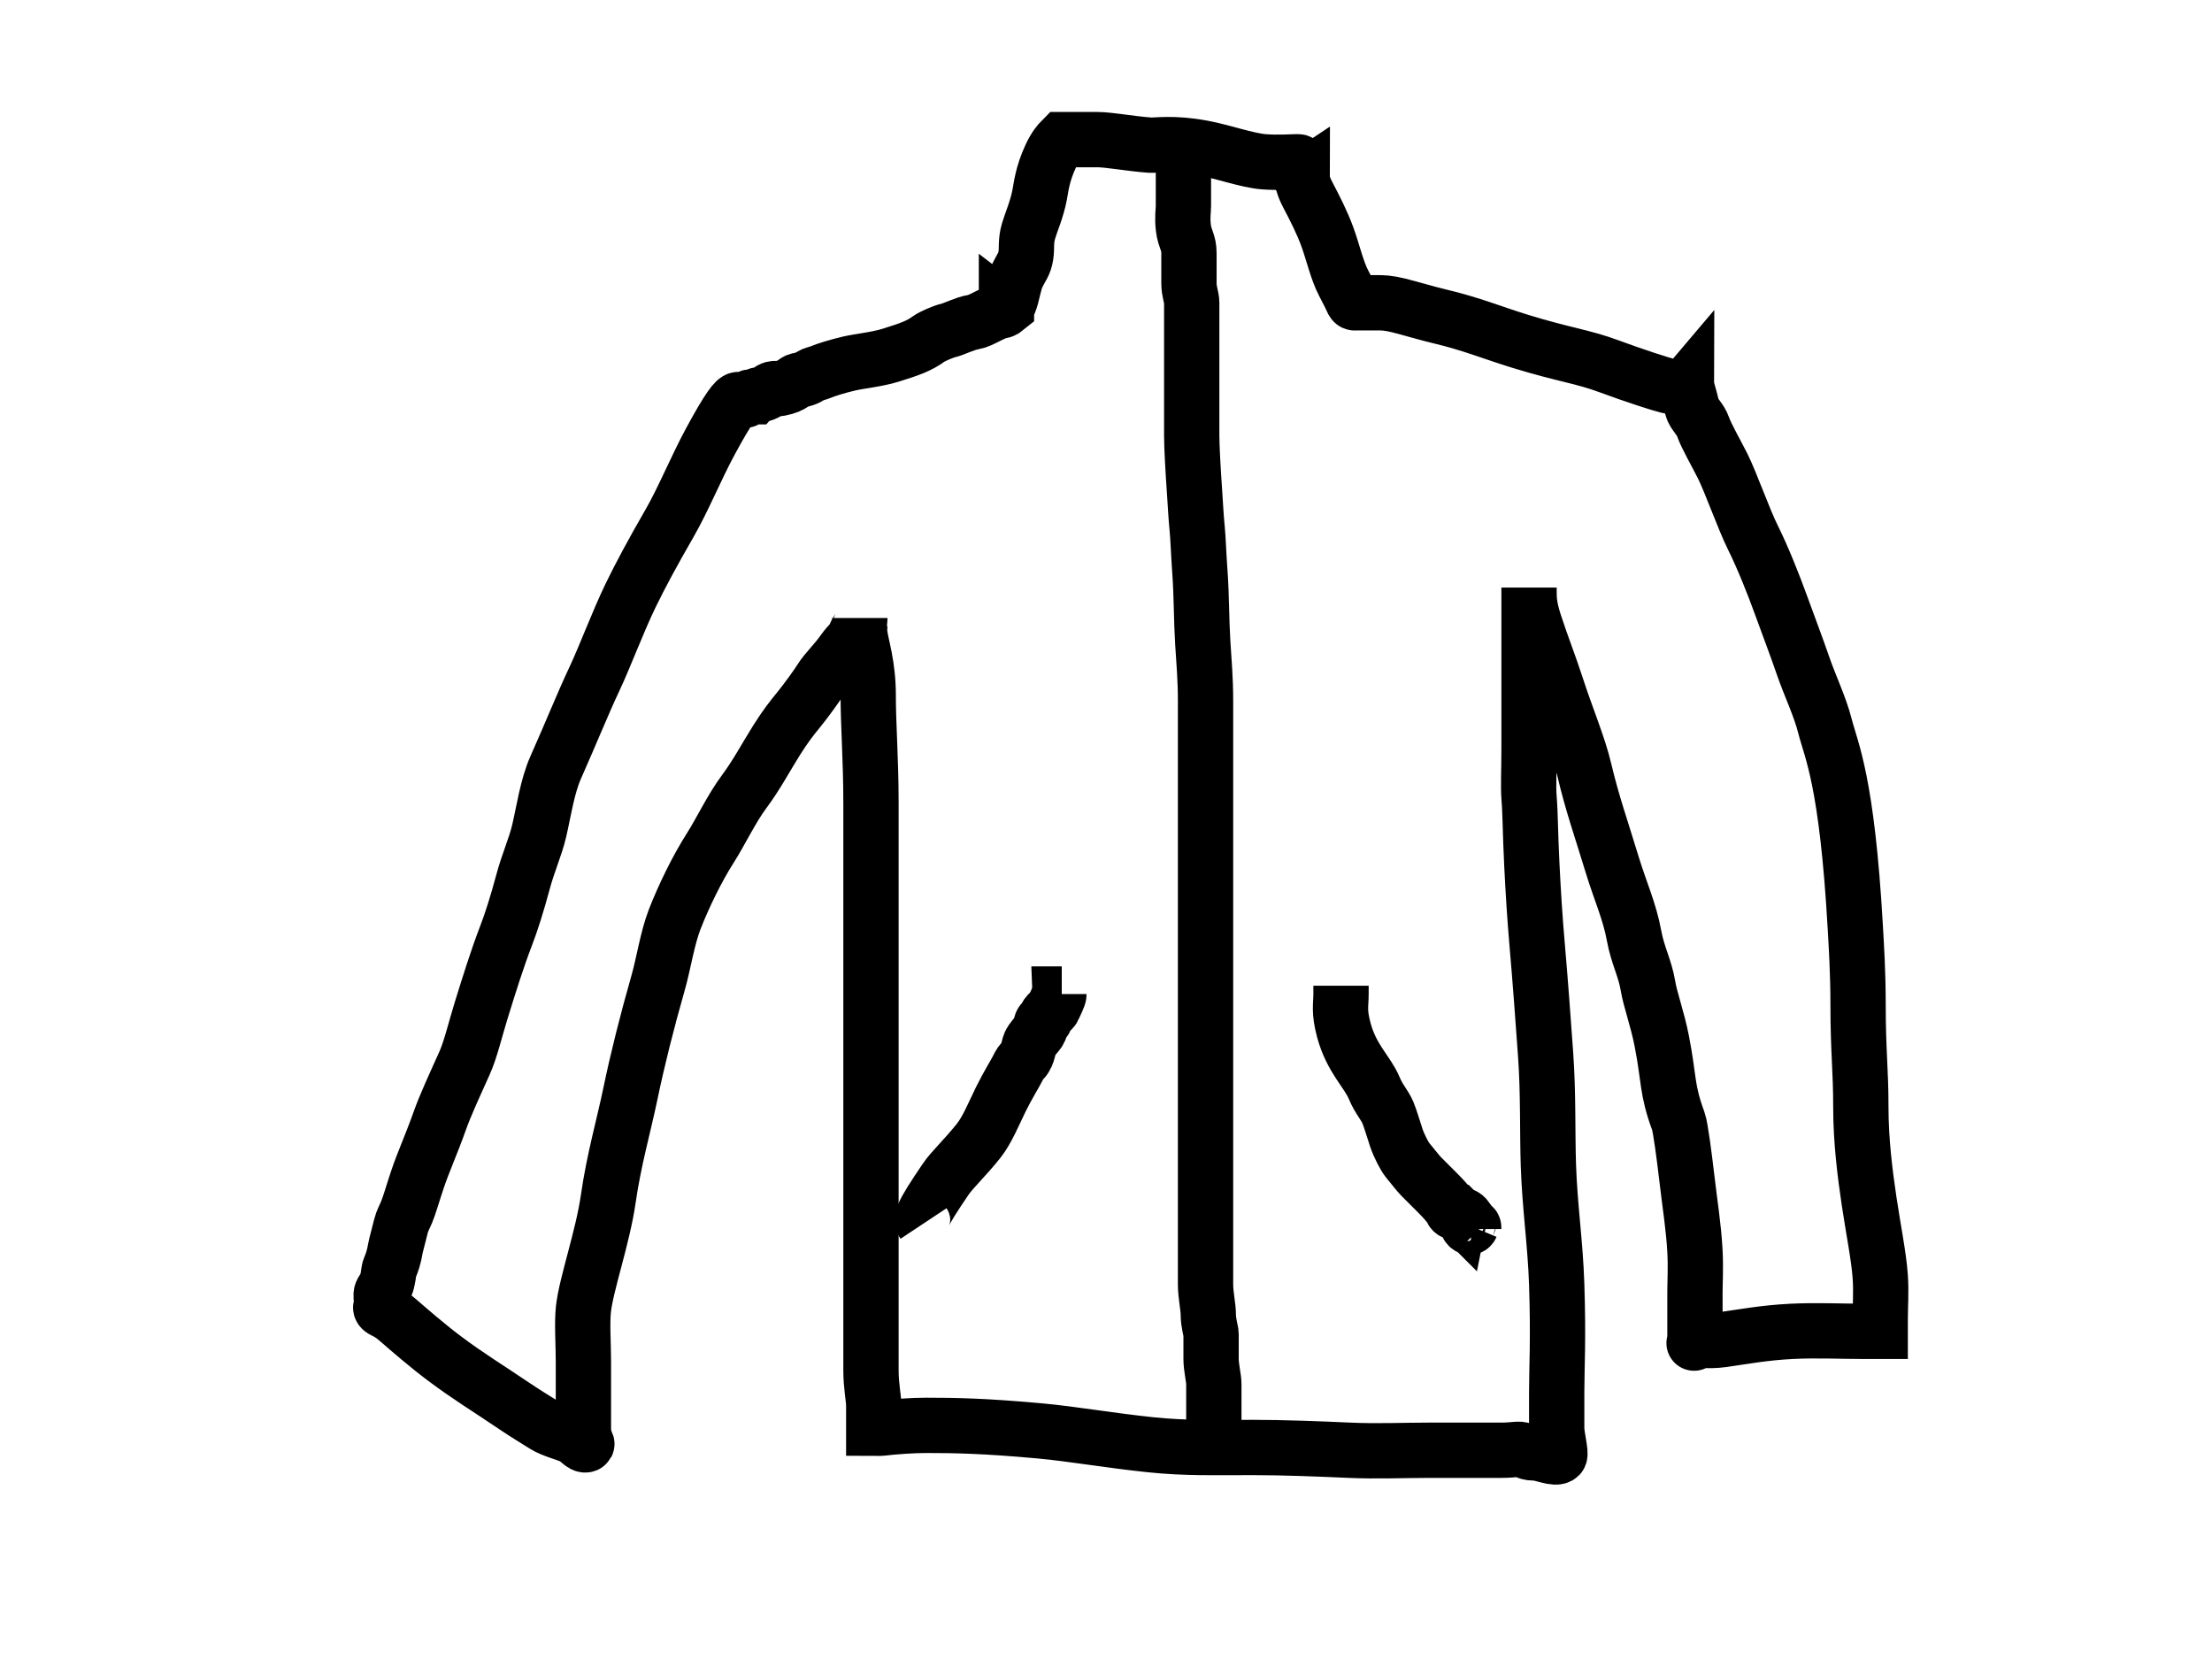
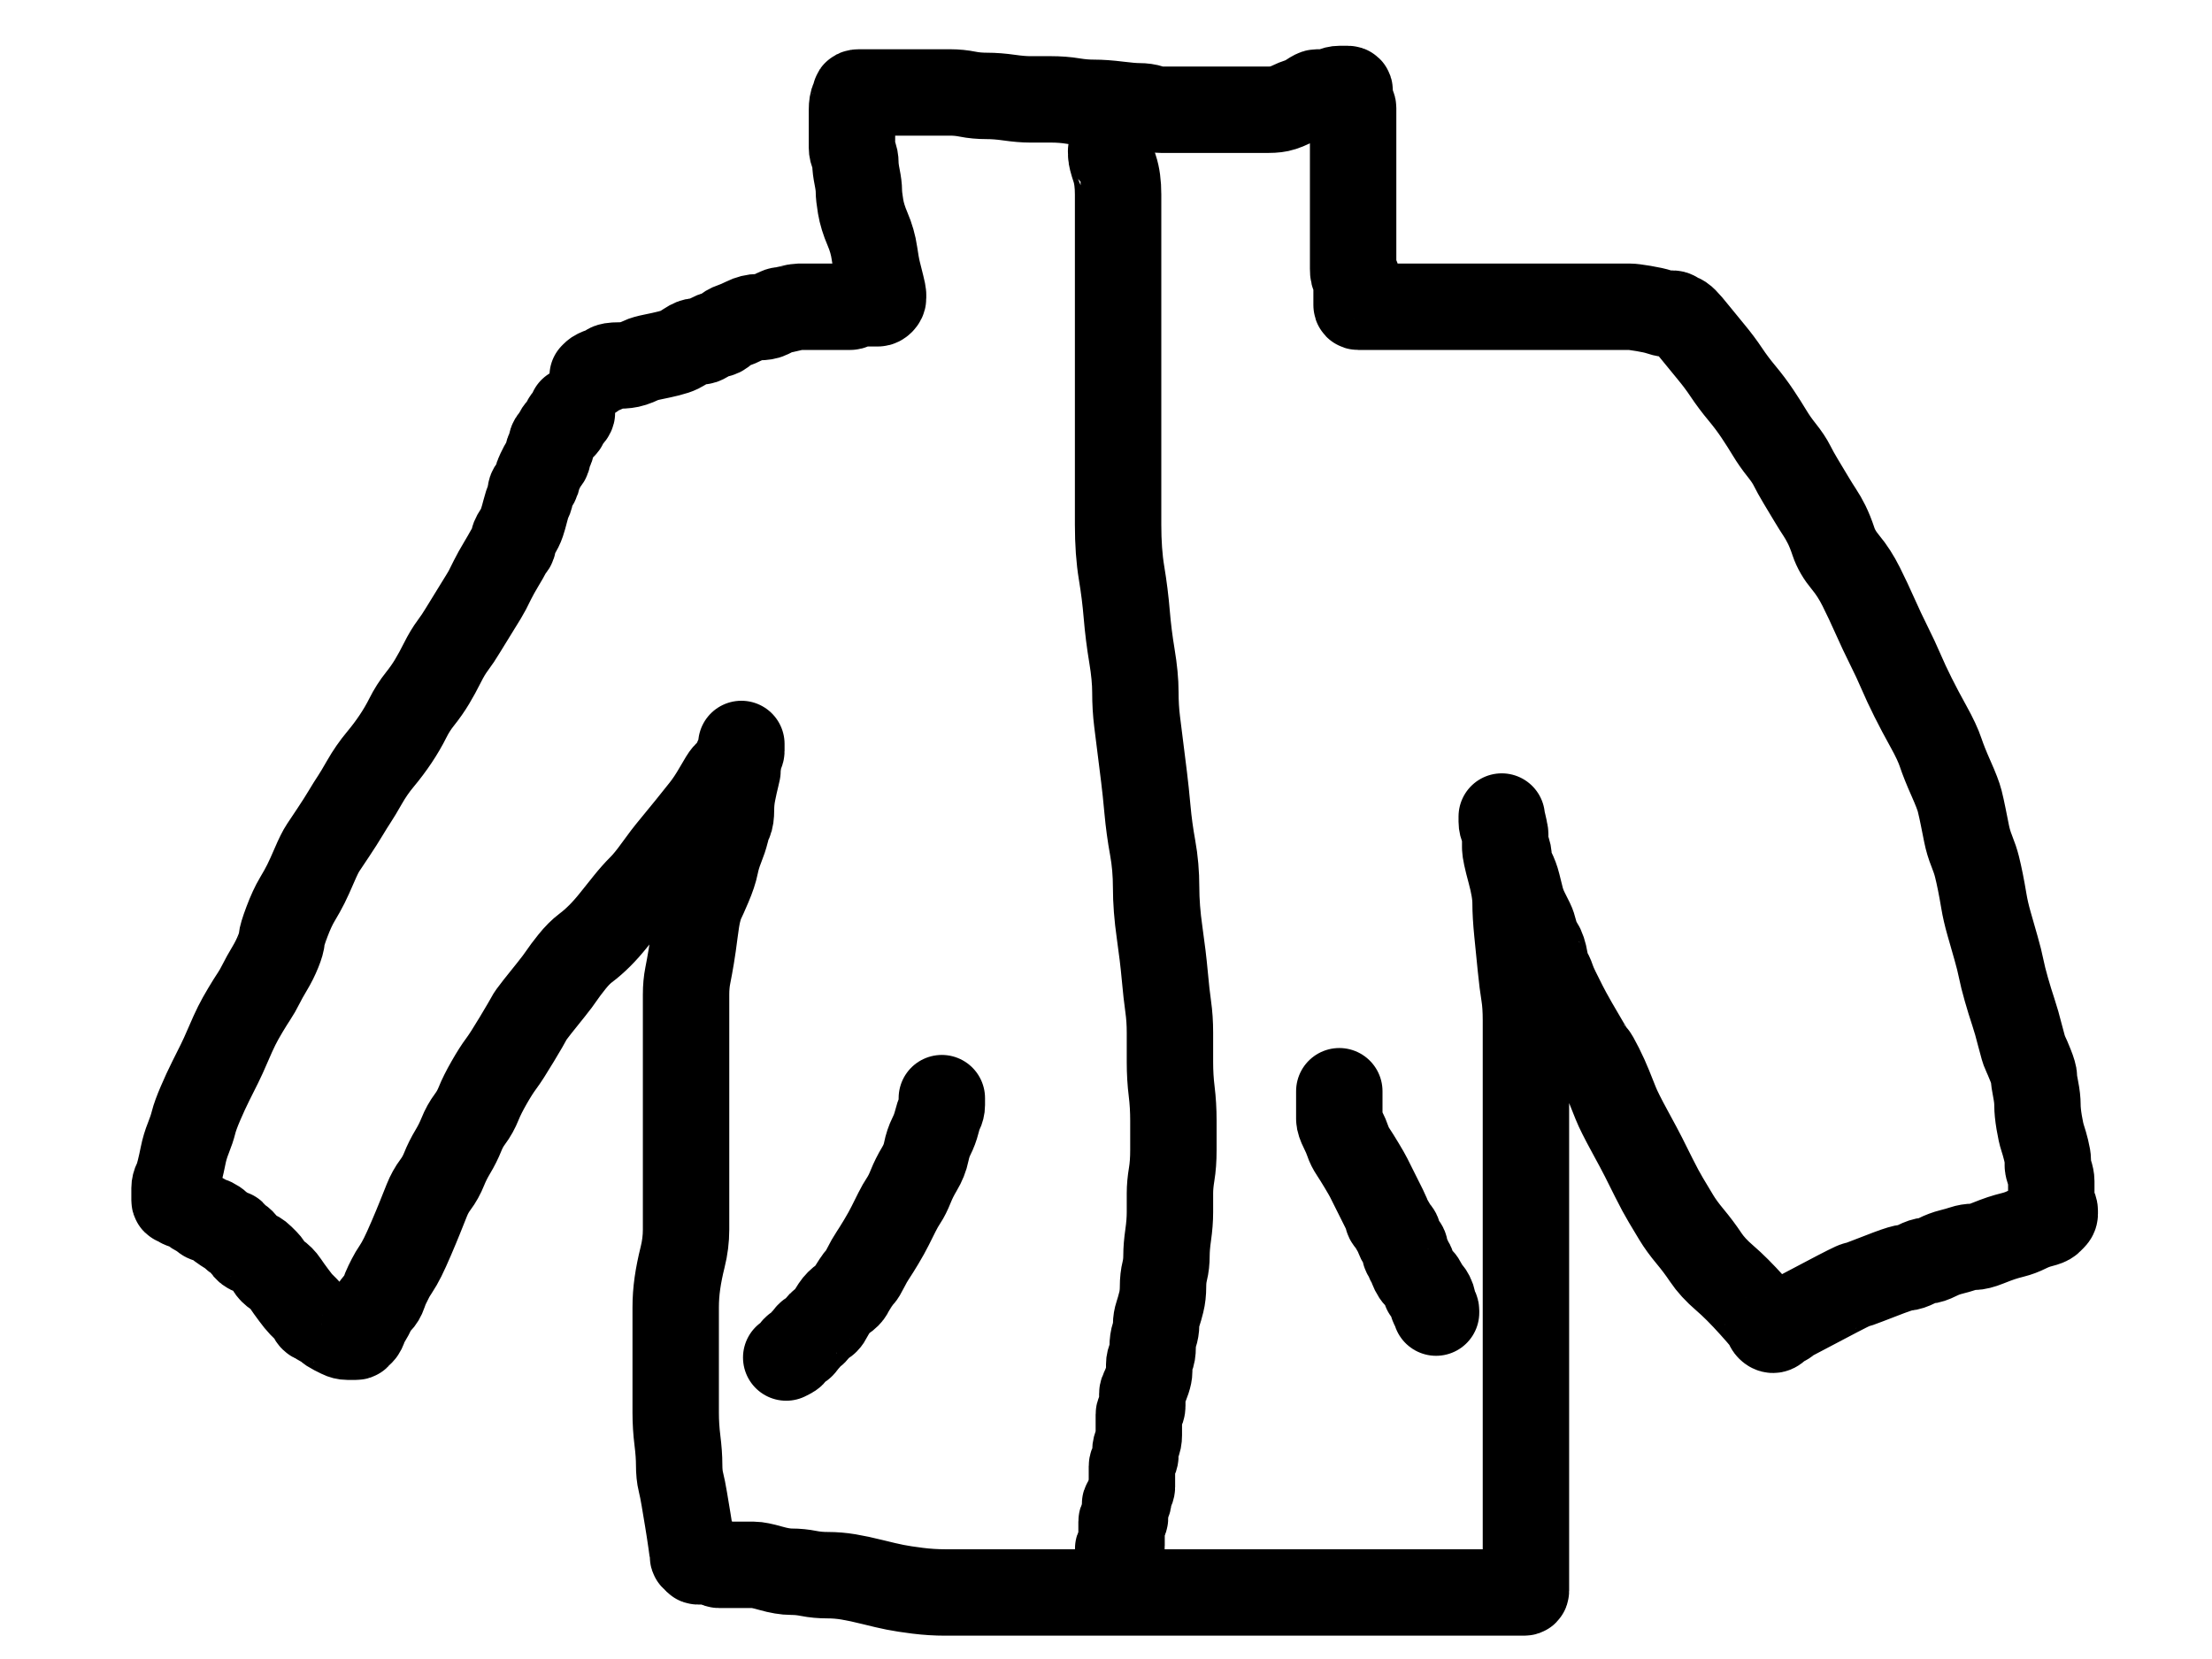
- <svg xmlns="http://www.w3.org/2000/svg" width="800" height="600">
-   <g id="Layer_1">
-     <path stroke-width="20" d="m311,223.5c0,1 -0.489,2.03 0,6c0.504,4.092 3,11 3,22c0,11 1,23 1,39c0,20 0,34 0,49c0,13 0,26 0,40c0,13 0,25 0,37c0,11 0,23 0,35c0,11 0,21 0,28c0,7 0,12 0,16c0,6 1,10 1,13c0,3 0,4 0,6c0,1 0,2 0,2c1,0 2.008,0.122 3,0c4.092,-0.504 11,-1 16,-1c10,0 20.984,0.165 41,2c11.991,1.099 24.95,3.419 40,5c12.967,1.362 24,1 37,1c11,0 23.966,0.5 35,1c9.99,0.453 20,0 29,0c12,0 20,0 26,0c5,0 6.152,-0.765 8,0c1.307,0.541 2,1 4,1c3,0 7.586,2.414 9,1c0.707,-0.707 -1,-7 -1,-10c0,-2 0,-7 0,-13c0,-9 0.666,-19.011 0,-39c-0.5,-15.025 -2.5,-27.975 -3,-43c-0.399,-11.993 0,-26 -1,-40c-1,-14 -1.955,-27.004 -3,-39c-0.959,-11.004 -1.499,-19.963 -2,-30c-0.598,-11.985 -0.498,-17.938 -1,-24c-0.33,-3.986 0,-10 0,-18c0,-3 0,-7 0,-33c0,-4 0,-7 0,-10c0,-2 0,-2 0,-3c0,-1 0,-3 0,-6c0,-4 0,-5 0,-6c0,0 0,1 0,2c0,3 0.343,5.876 2,11c2.537,7.846 5.373,14.87 8,23c3.505,10.85 7.882,21.027 10,30c2.842,12.038 6.046,20.986 10,34c3.035,9.989 6.347,16.93 8,26c1.268,6.956 3.987,11.757 5,18c0.801,4.935 3.415,11.908 5,20c2.719,13.878 1.708,17.399 6,29c0.776,2.097 2.18,12.977 3,20c1.281,10.971 2.499,17.958 3,27c0.332,5.991 0,11 0,15c0,5 0,10 0,13c0,2 0,3 0,4c0,1 -0.707,1.707 0,1c1.414,-1.414 4.058,-0.168 10,-1c7.21,-1.01 14.963,-2.499 25,-3c8.989,-0.448 18,0 26,0c4,0 5,0 6,0c0,0 0,-1 0,-1c0,-1 0,-2 0,-3c0,-6 0.425,-10.015 0,-16c-0.501,-7.053 -2.513,-17.061 -4,-27c-1.509,-10.086 -3,-22 -3,-34c0,-14 -1,-20 -1,-37c0,-12 -0.662,-22.01 -1,-28c-3.005,-53.254 -8.733,-64.064 -11,-73c-1.79,-7.057 -5.383,-14.374 -8,-22c-2.295,-6.688 -4.639,-12.742 -8,-22c-2.484,-6.843 -6.406,-16.783 -10,-24c-3.395,-6.817 -8,-20 -11,-26c-2,-4 -6,-11 -7,-14c-1,-3 -3.486,-4.824 -4,-7c-1.149,-4.866 -2,-7 -2,-8c0,0 -1.161,1.379 -7,0c-2.176,-0.514 -11.765,-3.578 -21,-7c-9.79,-3.627 -15.972,-4.092 -32,-9c-9.983,-3.057 -17.903,-6.38 -29,-9c-4.963,-1.172 -11,-3 -15,-4c-4,-1 -6,-1 -8,-1c-1,0 -2,0 -3,0c0,0 0,0 -1,0c-1,0 -3,0 -4,0c0,0 -0.459,0.307 -1,-1c-0.383,-0.924 -1.321,-2.809 -3,-6c-2.507,-4.766 -3.825,-11.061 -6,-17c-1.852,-5.057 -4.493,-10.234 -7,-15c-1.679,-3.191 -2,-5 -2,-6c0,0 -0.459,0.307 -1,-1c-0.765,-1.848 0,-2 0,-3c0,-1 0,-1 0,-1c0,-1 0,-1 -1,-1c-1,0 -7.017,0.412 -12,0c-6.062,-0.502 -14.843,-3.665 -22,-5c-10.858,-2.026 -17.005,-0.858 -19,-1c-7.053,-0.501 -15,-2 -19,-2c-4,0 -8,0 -11,0c-2,0 -2,0 -2,0c-1,1 -2.487,2.727 -4,6c-3.056,6.608 -3.433,11.054 -4,14c-1.018,5.288 -3.116,9.964 -4,13c-1.153,3.959 -0.519,6.039 -1,9c-0.507,3.121 -1.416,3.761 -3,7c-1.389,2.841 -1.852,7.228 -3,10c-0.541,1.307 -1,1 -1,1c0,1 0,1 0,1c0,0 -1.013,0.84 -2,1c-3.121,0.507 -7.039,3.519 -10,4c-3.121,0.507 -6.824,2.486 -9,3c-1.946,0.46 -5.853,2.173 -7,3c-3.628,2.615 -6.727,3.741 -14,6c-4.87,1.512 -11.107,2.081 -15,3c-4.353,1.027 -8.152,2.235 -10,3c-1.307,0.541 -2.076,0.617 -3,1c-1.307,0.541 -1.879,1.493 -5,2c-1.974,0.32 -1.712,1.982 -7,3c-0.982,0.189 -1,0 -1,0c-1,0 -2,0 -3,1c0,0 -0.693,0.459 -2,1c-0.924,0.383 -2,0 -3,1c0,0 -1,0 -1,0c-1,0 -1.293,0.293 -2,1c-0.707,0.707 -3,0 -3,0c-1,0 -3.39,2.781 -10,15c-5.319,9.834 -9.851,21.085 -15,30c-5.833,10.099 -10.494,18.74 -14,26c-4.683,9.699 -9.183,21.911 -13,30c-4.203,8.907 -8.179,18.919 -14,32c-3.096,6.958 -4.375,16.118 -6,23c-1.453,6.155 -3.867,11.034 -6,19c-1.883,7.032 -4.054,13.979 -6,19c-3.087,7.967 -6.196,17.937 -9,27c-2.152,6.955 -3.794,14.087 -6,19c-3.664,8.159 -6.889,15.038 -9,21c-2.851,8.054 -6,15 -8,21c-2,6 -2.852,9.228 -4,12c-0.541,1.307 -1.54,3.054 -2,5c-0.514,2.176 -1.84,7.013 -2,8c-0.507,3.121 -1.235,5.152 -2,7c-0.541,1.307 -0.311,2.08 -1,5c-0.514,2.176 -1.459,2.693 -2,4c-0.383,0.924 0,2 0,4c0,0 0,0 0,1c0,0 -0.707,0.293 0,1c0.707,0.707 2.223,0.724 6,4c4.273,3.706 10.742,9.327 17,14c8.667,6.472 15.029,10.249 25,17c3.703,2.507 8.594,5.513 11,7c2.69,1.663 7.078,2.79 10,4c2.066,0.856 3.693,3.541 5,3c0.924,-0.383 -1,-1 -1,-6c0,-8 0,-15 0,-24c0,-6 -0.546,-14.03 0,-19c1.006,-9.164 7,-26 9,-40c2,-14 5.523,-26.089 8,-38c2.519,-12.11 6,-26 10,-40c2,-7 3.361,-16.215 6,-23c3.243,-8.336 8.179,-18.466 13,-26c3.451,-5.394 7.686,-14.222 12,-20c4.673,-6.258 8.144,-12.907 12,-19c3.118,-4.927 5.31,-7.719 8,-11c2.286,-2.788 6.513,-8.594 8,-11c1.663,-2.69 5.112,-5.918 8,-10c2.082,-2.943 3.77,-4.027 4,-5c0.514,-2.176 2,-3 2,-4l0,0" id="svg_1" stroke="#000" fill="none" />
-     <path d="m429,60.5c0,0 0,0 -1,1c0,0 0,1 0,2c0,1 0,2 0,3c0,1 0,1 0,2c0,1 0,4 0,6c0,2 -0.489,4.03 0,8c0.504,4.092 2,5 2,9c0,4 0,8 0,11c0,3 1,5 1,7c0,4 0,10 0,15c0,7 0,13 0,18c0,4 0,6 0,8c0,1 0,3 0,7c0,4 0.499,12.947 1,20c0.354,4.987 0.498,8.926 1,14c0.296,2.985 0.499,8.947 1,16c0.567,7.98 0.499,16.953 1,25c0.435,6.986 1,13 1,21c0,3 0,9 0,13c0,4 0,9 0,13c0,2 0,10 0,17c0,8 0,19 0,30c0,7 0,14 0,22c0,7 0,13 0,19c0,6 0,9 0,20c0,9 0,18 0,20c0,6 0,9 0,14c0,3 0,8 0,8c0,8 0,10 0,13c0,11 0,17 0,22c0,4 1,8 1,11c0,3 1,6 1,7c0,4 0,6 0,9c0,3 1,7 1,9c0,0 0,1 0,1c0,0 0,1 0,2c0,1 0,2 0,3c0,1 0,1 0,3c0,0 0,3 0,4c0,0 0,1 0,2c0,0 0,0 0,1l0,0l0,0l0,0" id="svg_3" stroke-width="20" stroke="#000" fill="none" />
-     <path d="m334,442.5c0,0 -0.765,-1.152 0,-3c1.082,-2.613 3.73,-6.694 8,-13c2.379,-3.513 7.155,-7.874 12,-14c3.101,-3.922 5.607,-10.176 8,-15c2.591,-5.224 5,-9 6,-11c1,-2 1.293,-2.293 2,-3c2.121,-2.121 1.693,-5.186 3,-7c1.654,-2.295 2.617,-3.076 3,-4c0.541,-1.307 0.293,-2.293 1,-3c0.707,-0.707 0.77,-0.027 1,-1c0.514,-2.176 2.459,-2.693 3,-4c0.383,-0.924 2,-4 2,-5l1,0" id="svg_4" stroke-width="20" stroke="#000" fill="none" />
-     <path d="m485,356.5c0,1 0,1 0,3c0,4 -0.826,6.169 1,13c2.781,10.405 8.58,15.157 11,21c1.711,4.132 3.79,6.078 5,9c0.856,2.066 2,6 3,9c1,3 3.103,6.906 4,8c2.286,2.788 4,5 5,6c1,1 2,2 3,3c1,1 2,2 3,3c2,2 4.459,4.693 5,6c0.383,0.924 1,1 2,1c0,0 0,0 1,1c0,0 0.076,-0.383 1,0c1.307,0.541 1.293,1.293 2,2c0.707,0.707 -0.707,1.293 0,2c0.707,0.707 1,0 1,0c1,0 1,0 1,1c0,0 1,1 1,1l0,0" id="svg_5" stroke-width="20" stroke="#000" fill="none" />
+ <svg xmlns="http://www.w3.org/2000/svg" version="1.1" width="640" height="480" viewBox="0 0 640 480" xml:space="preserve">
+   <defs>
+ </defs>
+   <g transform="matrix(1 0 0 1 322.5 243.25)">
+     <path style="stroke: rgb(0,0,0); stroke-width: 25; stroke-dasharray: none; stroke-linecap: round; stroke-dashoffset: 0; stroke-linejoin: round; stroke-miterlimit: 10; fill: none; fill-rule: nonzero; opacity: 1;" transform=" translate(-322.5, -243.25)" d="M 171.475 108.775 Q 171.5 108.75 172 108.25 Q 172.5 107.75 174 107.25 Q 175.5 106.75 176 106.25 Q 176.5 105.75 179 105.75 Q 181.5 105.75 183 105.25 Q 184.5 104.75 185.5 104.25 Q 186.5 103.75 189 103.25 Q 191.5 102.75 193.5 102.25 Q 195.5 101.75 196.5 101.25 Q 197.5 100.75 199 99.75 Q 200.5 98.75 201.5 98.75 Q 202.5 98.75 203 98.75 Q 203.5 98.75 205 97.75 Q 206.5 96.75 207.5 96.75 Q 208.5 96.75 209.5 95.75 Q 210.5 94.75 212 94.25 Q 213.5 93.75 215.5 92.75 Q 217.5 91.75 219.5 91.75 Q 221.5 91.75 222.5 91.25 Q 223.5 90.75 224.5 90.25 Q 225.5 89.75 226 89.75 Q 226.5 89.75 228.5 89.25 Q 230.5 88.75 231 88.75 Q 231.5 88.75 233.5 88.75 Q 235.5 88.75 237.5 88.75 Q 239.5 88.75 241.5 88.75 Q 243.5 88.75 244 88.75 Q 244.5 88.75 245 88.75 Q 245.5 88.75 246 88.75 Q 246.5 88.75 247 88.25 Q 247.5 87.75 248 87.75 Q 248.5 87.75 250 87.75 Q 251.5 87.75 252.5 87.75 Q 253.5 87.75 254 87.75 Q 254.5 87.75 255 87.25 Q 255.5 86.75 255.5 86.25 Q 255.5 85.75 255.5 85.25 Q 255.5 84.75 255 82.75 Q 254.5 80.75 254 78.75 Q 253.5 76.75 253 73.25 Q 252.5 69.75 251 66.25 Q 249.5 62.75 249 59.75 Q 248.5 56.75 248.5 55.25 Q 248.5 53.75 248 51.25 Q 247.5 48.75 247.5 47.25 Q 247.5 45.75 247 44.75 Q 246.5 43.75 246.5 42.75 Q 246.5 41.75 246.5 41.25 Q 246.5 40.75 246.5 39.75 Q 246.5 38.75 246.5 37.25 Q 246.5 35.75 246.5 34.75 Q 246.5 33.75 246.5 31.75 Q 246.5 29.75 247 28.75 Q 247.5 27.75 247.5 27.25 Q 247.5 26.75 248.5 26.75 Q 249.5 26.75 250 26.75 Q 250.5 26.75 251 26.75 Q 251.5 26.75 252.5 26.75 Q 253.5 26.75 254 26.75 Q 254.5 26.75 255 26.75 Q 255.5 26.75 257 26.75 Q 258.5 26.75 260 26.75 Q 261.5 26.75 262.5 26.75 Q 263.5 26.75 266 26.75 Q 268.5 26.75 270.5 26.75 Q 272.5 26.75 275 26.75 Q 277.5 26.75 280 27.25 Q 282.5 27.75 285.5 27.75 Q 288.5 27.75 292 28.25 Q 295.5 28.75 298 28.75 Q 300.5 28.75 304 28.75 Q 307.5 28.75 310.5 29.25 Q 313.5 29.75 316.5 29.75 Q 319.5 29.75 323.5 30.25 Q 327.5 30.75 329.5 30.75 Q 331.5 30.75 333 31.25 Q 334.5 31.75 336 31.75 Q 337.5 31.75 339 31.75 Q 340.5 31.75 342.5 31.75 Q 344.5 31.75 346.5 31.75 Q 348.5 31.75 352.5 31.75 Q 356.5 31.75 359 31.75 Q 361.5 31.75 363 31.75 Q 364.5 31.75 367 31.75 Q 369.5 31.75 371 31.25 Q 372.5 30.75 373.5 30.25 Q 374.5 29.75 376 29.25 Q 377.5 28.75 379 27.75 Q 380.5 26.75 381 26.75 Q 381.5 26.75 382 26.75 Q 382.5 26.75 383.5 26.75 Q 384.5 26.75 385.5 26.25 Q 386.5 25.75 387.5 25.75 Q 388.5 25.75 389 25.75 Q 389.5 25.75 390 25.75 Q 390.5 25.75 390.5 26.25 Q 390.5 26.75 390.5 27.75 Q 390.5 28.75 390.5 29.25 Q 390.5 29.75 391 30.25 Q 391.5 30.75 391.5 31.25 Q 391.5 31.75 391.5 32.75 Q 391.5 33.75 391.5 34.25 Q 391.5 34.75 391.5 36.25 Q 391.5 37.75 391.5 38.75 Q 391.5 39.75 391.5 41.25 Q 391.5 42.75 391.5 44.25 Q 391.5 45.75 391.5 47.25 Q 391.5 48.75 391.5 49.75 Q 391.5 50.75 391.5 52.25 Q 391.5 53.75 391.5 55.75 Q 391.5 57.75 391.5 58.75 Q 391.5 59.75 391.5 62.25 Q 391.5 64.75 391.5 66.75 Q 391.5 68.75 391.5 71.25 Q 391.5 73.75 391.5 74.75 Q 391.5 75.75 391.5 77.75 Q 391.5 79.75 392 79.75 Q 392.5 79.75 392.5 80.25 Q 392.5 80.75 392.5 81.25 Q 392.5 81.75 392.5 82.25 Q 392.5 82.75 392.5 83.25 Q 392.5 83.75 392.5 84.25 Q 392.5 84.75 392.5 85.75 Q 392.5 86.75 392.5 87.25 Q 392.5 87.75 392.5 88.25 Q 392.5 88.75 393 88.75 Q 393.5 88.75 394 88.75 Q 394.5 88.75 395 88.75 Q 395.5 88.75 396 88.75 Q 396.5 88.75 398 88.75 Q 399.5 88.75 401 88.75 Q 402.5 88.75 404 88.75 Q 405.5 88.75 407.5 88.75 Q 409.5 88.75 412.5 88.75 Q 415.5 88.75 418 88.75 Q 420.5 88.75 424.5 88.75 Q 428.5 88.75 431 88.75 Q 433.5 88.75 436.5 88.75 Q 439.5 88.75 441.5 88.75 Q 443.5 88.75 446.5 88.75 Q 449.5 88.75 452.5 88.75 Q 455.5 88.75 457 88.75 Q 458.5 88.75 461.5 88.75 Q 464.5 88.75 467.5 88.75 Q 470.5 88.75 471.5 88.75 Q 472.5 88.75 475.5 89.25 Q 478.5 89.75 480 90.25 Q 481.5 90.75 482 90.75 Q 482.5 90.75 483 90.75 Q 483.5 90.75 484 90.75 Q 484.5 90.75 485 91.25 Q 485.5 91.75 486 91.75 Q 486.5 91.75 487.5 92.75 Q 488.5 93.75 490.5 96.25 Q 492.5 98.75 495 101.75 Q 497.5 104.75 499.5 107.75 Q 501.5 110.75 504 113.75 Q 506.5 116.75 508.5 119.75 Q 510.5 122.75 512 125.25 Q 513.5 127.75 515.5 130.25 Q 517.5 132.75 518.5 134.75 Q 519.5 136.75 521 139.25 Q 522.5 141.75 524 144.25 Q 525.5 146.75 526.5 148.25 Q 527.5 149.75 528.5 151.75 Q 529.5 153.75 530.5 156.75 Q 531.5 159.75 534 162.75 Q 536.5 165.75 538.5 169.75 Q 540.5 173.75 542.5 178.25 Q 544.5 182.75 546.5 186.75 Q 548.5 190.75 550 194.25 Q 551.5 197.75 553.5 201.75 Q 555.5 205.75 558 210.25 Q 560.5 214.75 561.5 217.75 Q 562.5 220.75 564.5 225.25 Q 566.5 229.75 567 231.75 Q 567.5 233.75 568 236.25 Q 568.5 238.75 569 241.25 Q 569.5 243.75 570.5 246.25 Q 571.5 248.75 572 250.75 Q 572.5 252.75 573 255.25 Q 573.5 257.75 574 260.75 Q 574.5 263.75 575.5 267.25 Q 576.5 270.75 577.5 274.25 Q 578.5 277.75 579 280.25 Q 579.5 282.75 580.5 286.25 Q 581.5 289.75 582.5 292.75 Q 583.5 295.75 584.5 299.75 Q 585.5 303.75 586 304.75 Q 586.5 305.75 587.5 308.25 Q 588.5 310.75 588.5 311.75 Q 588.5 312.75 589 315.25 Q 589.5 317.75 589.5 319.75 Q 589.5 321.75 590 324.75 Q 590.5 327.75 591 329.25 Q 591.5 330.75 592 332.75 Q 592.5 334.75 592.5 335.75 Q 592.5 336.75 592.5 337.25 Q 592.5 337.75 593 339.25 Q 593.5 340.75 593.5 341.75 Q 593.5 342.75 593.5 344.25 Q 593.5 345.75 593.5 346.25 Q 593.5 346.75 593.5 347.25 Q 593.5 347.75 594 348.75 Q 594.5 349.75 594.5 350.25 Q 594.5 350.75 594.5 351.25 Q 594.5 351.75 594 352.25 Q 593.5 352.75 593 353.25 Q 592.5 353.75 590.5 354.25 Q 588.5 354.75 586.5 355.75 Q 584.5 356.75 582.5 357.25 Q 580.5 357.75 579 358.25 Q 577.5 358.75 575 359.75 Q 572.5 360.75 571 360.75 Q 569.5 360.75 568 361.25 Q 566.5 361.75 564.5 362.25 Q 562.5 362.75 560.5 363.75 Q 558.5 364.75 557.5 364.75 Q 556.5 364.75 554.5 365.75 Q 552.5 366.75 551.5 366.75 Q 550.5 366.75 546.5 368.25 Q 542.5 369.75 540 370.75 Q 537.5 371.75 537 371.75 Q 536.5 371.75 528 376.25 Q 519.5 380.75 518.5 381.25 Q 517.5 381.75 517 382.25 Q 516.5 382.75 516 382.75 Q 515.5 382.75 515 383.25 Q 514.5 383.75 514 384.25 Q 513.5 384.75 513 384.75 Q 512.5 384.75 512 384.25 Q 511.5 383.75 511.5 383.25 Q 511.5 382.75 507 377.75 Q 502.5 372.75 499 369.75 Q 495.5 366.75 493.5 363.75 Q 491.5 360.75 489 357.75 Q 486.5 354.75 485 352.25 Q 483.5 349.75 482 347.25 Q 480.5 344.75 478.5 340.75 Q 476.5 336.75 475.5 334.75 Q 474.5 332.75 471.5 327.25 Q 468.5 321.75 467.5 319.25 Q 466.5 316.75 465.5 314.25 Q 464.5 311.75 463 308.75 Q 461.5 305.75 461 305.25 Q 460.5 304.75 459 302.25 Q 457.5 299.75 455.5 296.25 Q 453.5 292.75 452.5 290.75 Q 451.5 288.75 450.5 286.75 Q 449.5 284.75 449 283.25 Q 448.5 281.75 448 281.25 Q 447.5 280.75 447 277.75 Q 446.5 274.75 445.5 273.25 Q 444.5 271.75 444 269.75 Q 443.5 267.75 443 266.75 Q 442.5 265.75 441.5 263.75 Q 440.5 261.75 440 259.75 Q 439.5 257.75 439 255.75 Q 438.5 253.75 437.5 251.75 Q 436.5 249.75 436.5 248.25 Q 436.5 246.75 436 245.75 Q 435.5 244.75 435.5 244.25 Q 435.5 243.75 435.5 242.25 Q 435.5 240.75 435 238.75 Q 434.5 236.75 434.5 236.25 Q 434.5 235.75 434.5 236.25 Q 434.5 236.75 434.5 237.75 Q 434.5 238.75 435 239.75 Q 435.5 240.75 435.5 241.25 Q 435.5 241.75 435.5 242.75 Q 435.5 243.75 435.5 245.25 Q 435.5 246.75 437 252.25 Q 438.5 257.75 438.5 261.25 Q 438.5 264.75 439 269.75 Q 439.5 274.75 440 279.75 Q 440.5 284.75 441 287.75 Q 441.5 290.75 441.5 295.25 Q 441.5 299.75 441.5 303.25 Q 441.5 306.75 441.5 310.25 Q 441.5 313.75 441.5 318.25 Q 441.5 322.75 441.5 326.25 Q 441.5 329.75 441.5 333.75 Q 441.5 337.75 441.5 343.75 Q 441.5 349.75 441.5 352.75 Q 441.5 355.75 441.5 359.75 Q 441.5 363.75 441.5 368.75 Q 441.5 373.75 441.5 378.25 Q 441.5 382.75 441.5 388.25 Q 441.5 393.75 441.5 397.75 Q 441.5 401.75 441.5 405.75 Q 441.5 409.75 441.5 413.75 Q 441.5 417.75 441.5 420.25 Q 441.5 422.75 441.5 424.75 Q 441.5 426.75 441.5 431.25 Q 441.5 435.75 441.5 436.75 Q 441.5 437.75 441.5 441.25 Q 441.5 444.75 441.5 448.75 Q 441.5 452.75 441.5 454.75 Q 441.5 456.75 441.5 457.75 Q 441.5 458.75 441.5 459.25 Q 441.5 459.75 441.5 460.25 Q 441.5 460.75 441 460.75 Q 440.5 460.75 439 460.75 Q 437.5 460.75 434 460.75 Q 430.5 460.75 427 460.75 Q 423.5 460.75 420.5 460.75 Q 417.5 460.75 413.5 460.75 Q 409.5 460.75 408 460.75 Q 406.5 460.75 403.5 460.75 Q 400.5 460.75 398 460.75 Q 395.5 460.75 392 460.75 Q 388.5 460.75 386 460.75 Q 383.5 460.75 380 460.75 Q 376.5 460.75 373.5 460.75 Q 370.5 460.75 367 460.75 Q 363.5 460.75 360 460.75 Q 356.5 460.75 353 460.75 Q 349.5 460.75 346 460.75 Q 342.5 460.75 338.5 460.75 Q 334.5 460.75 330.5 460.75 Q 326.5 460.75 322 460.75 Q 317.5 460.75 312 460.75 Q 306.5 460.75 300.5 460.75 Q 294.5 460.75 290 460.75 Q 285.5 460.75 281.5 460.75 Q 277.5 460.75 273.5 460.75 Q 269.5 460.75 265.5 460.25 Q 261.5 459.75 259 459.25 Q 256.5 458.75 252.5 457.75 Q 248.5 456.75 245.5 456.25 Q 242.5 455.75 239.5 455.75 Q 236.5 455.75 234 455.25 Q 231.5 454.75 229 454.75 Q 226.5 454.75 223 453.75 Q 219.5 452.75 218 452.75 Q 216.5 452.75 214.5 452.75 Q 212.5 452.75 212 452.75 Q 211.5 452.75 211 452.75 Q 210.5 452.75 210 452.75 Q 209.5 452.75 209 452.75 Q 208.5 452.75 208 452.75 Q 207.5 452.75 207.5 452.25 Q 207.5 451.75 207 451.75 Q 206.5 451.75 205 451.75 Q 203.5 451.75 203 451.75 Q 202.5 451.75 202 451.75 Q 201.5 451.75 201.5 451.25 Q 201.5 450.75 201 450.75 Q 200.5 450.75 200.5 450.25 Q 200.5 449.75 200 446.25 Q 199.5 442.75 199 439.75 Q 198.5 436.75 198 433.75 Q 197.5 430.75 197 428.75 Q 196.5 426.75 196.5 423.75 Q 196.5 420.75 196 416.75 Q 195.5 412.75 195.5 408.75 Q 195.5 404.75 195.5 399.75 Q 195.5 394.75 195.5 391.25 Q 195.5 387.75 195.5 384.75 Q 195.5 381.75 195.5 378.25 Q 195.5 374.75 196 371.25 Q 196.5 367.75 197.5 363.75 Q 198.5 359.75 198.5 355.75 Q 198.5 351.75 198.5 346.25 Q 198.5 340.75 198.5 336.75 Q 198.5 332.75 198.5 328.75 Q 198.5 324.75 198.5 320.75 Q 198.5 316.75 198.5 313.25 Q 198.5 309.75 198.5 307.75 Q 198.5 305.75 198.5 303.75 Q 198.5 301.75 198.5 298.25 Q 198.5 294.75 198.5 292.75 Q 198.5 290.75 198.5 287.75 Q 198.5 284.75 199 282.25 Q 199.5 279.75 200 276.75 Q 200.5 273.75 201 269.75 Q 201.5 265.75 202 263.75 Q 202.5 261.75 203 260.75 Q 203.5 259.75 205 256.25 Q 206.5 252.75 207 250.25 Q 207.5 247.75 208.5 245.25 Q 209.5 242.75 210 240.75 Q 210.5 238.75 211 237.75 Q 211.5 236.75 211.5 234.25 Q 211.5 231.75 212 229.25 Q 212.5 226.75 213 224.75 Q 213.5 222.75 213.5 222.25 Q 213.5 221.75 213.5 221.25 Q 213.5 220.75 213.5 219.75 Q 213.5 218.75 214 218.25 Q 214.5 217.75 214.5 217.25 Q 214.5 216.75 214.5 216.25 Q 214.5 215.75 214.5 215.25 Q 214.5 214.75 214.5 215.25 Q 214.5 215.75 214.5 216.25 Q 214.5 216.75 214.5 217.25 Q 214.5 217.75 214 218.25 Q 213.5 218.75 213 220.25 Q 212.5 221.75 211.5 222.75 Q 210.5 223.75 210 224.25 Q 209.5 224.75 207.5 228.25 Q 205.5 231.75 203.5 234.25 Q 201.5 236.75 199.5 239.25 Q 197.5 241.75 195 244.75 Q 192.5 247.75 190 251.25 Q 187.5 254.75 185.5 256.75 Q 183.5 258.75 181.5 261.25 Q 179.5 263.75 177.5 266.25 Q 175.5 268.75 173.5 270.75 Q 171.5 272.75 169.5 274.25 Q 167.5 275.75 165.5 278.25 Q 163.5 280.75 162.5 282.25 Q 161.5 283.75 159.5 286.25 Q 157.5 288.75 155.5 291.25 Q 153.5 293.75 153 294.75 Q 152.5 295.75 149.5 300.75 Q 146.5 305.75 145 307.75 Q 143.5 309.75 141.5 313.25 Q 139.5 316.75 138.5 319.25 Q 137.5 321.75 136 323.75 Q 134.5 325.75 133.5 328.25 Q 132.5 330.75 131 333.25 Q 129.5 335.75 128.5 338.25 Q 127.5 340.75 126 342.75 Q 124.5 344.75 123.5 347.25 Q 122.5 349.75 121.5 352.25 Q 120.5 354.75 119 358.25 Q 117.5 361.75 116.5 363.75 Q 115.5 365.75 114.5 367.25 Q 113.5 368.75 113 369.75 Q 112.5 370.75 112 371.75 Q 111.5 372.75 111 374.25 Q 110.5 375.75 109.5 376.75 Q 108.5 377.75 108 378.75 Q 107.5 379.75 107 380.75 Q 106.5 381.75 106 382.25 Q 105.5 382.75 105.5 383.25 Q 105.5 383.75 105 384.75 Q 104.5 385.75 104 385.75 Q 103.5 385.75 103.5 386.25 Q 103.5 386.75 103 386.75 Q 102.5 386.75 102 386.75 Q 101.5 386.75 100.5 386.75 Q 99.5 386.75 98.5 386.25 Q 97.5 385.75 96.5 385.25 Q 95.5 384.75 95 384.25 Q 94.5 383.75 93.5 383.25 Q 92.5 382.75 92 382.25 Q 91.5 381.75 91 381.75 Q 90.5 381.75 90 380.75 Q 89.5 379.75 88.5 378.75 Q 87.5 377.75 87 377.25 Q 86.5 376.75 85 374.75 Q 83.5 372.75 82.5 371.25 Q 81.5 369.75 80 368.75 Q 78.5 367.75 78 366.75 Q 77.5 365.75 77 365.25 Q 76.5 364.75 75.5 363.75 Q 74.5 362.75 73 362.25 Q 71.5 361.75 71 360.75 Q 70.5 359.75 70 359.25 Q 69.5 358.75 68.5 358.25 Q 67.5 357.75 67.5 357.25 Q 67.5 356.75 67 356.75 Q 66.5 356.75 65 355.75 Q 63.5 354.75 63 354.25 Q 62.5 353.75 61.5 353.25 Q 60.5 352.75 60 352.75 Q 59.5 352.75 59 352.25 Q 58.5 351.75 57.5 351.25 Q 56.5 350.75 56 350.25 Q 55.5 349.75 55 349.25 Q 54.5 348.75 54 348.75 Q 53.5 348.75 53 348.75 Q 52.5 348.75 52 348.25 Q 51.5 347.75 51 347.75 Q 50.5 347.75 50.5 347.25 Q 50.5 346.75 50.5 345.75 Q 50.5 344.75 50.5 343.75 Q 50.5 342.75 51 341.75 Q 51.5 340.75 52 338.75 Q 52.5 336.75 53 334.25 Q 53.5 331.75 54.5 329.25 Q 55.5 326.75 56 324.75 Q 56.5 322.75 58 319.25 Q 59.5 315.75 61 312.75 Q 62.5 309.75 63.5 307.75 Q 64.5 305.75 66 302.25 Q 67.5 298.75 68.5 296.75 Q 69.5 294.75 71 292.25 Q 72.5 289.75 73.5 288.25 Q 74.5 286.75 75.5 284.75 Q 76.5 282.75 78 280.25 Q 79.5 277.75 80.5 275.25 Q 81.5 272.75 81.5 271.75 Q 81.5 270.75 83 266.75 Q 84.5 262.75 86 260.25 Q 87.5 257.75 88.5 255.75 Q 89.5 253.75 91 250.25 Q 92.5 246.75 93.5 245.25 Q 94.5 243.75 96.5 240.75 Q 98.5 237.75 100 235.25 Q 101.5 232.75 102.5 231.25 Q 103.5 229.75 105.5 226.25 Q 107.5 222.75 110 219.75 Q 112.5 216.75 114.5 213.75 Q 116.5 210.75 118 207.75 Q 119.5 204.75 121.5 202.25 Q 123.5 199.75 125 197.25 Q 126.5 194.75 128 191.75 Q 129.5 188.75 131 186.75 Q 132.5 184.75 134 182.25 Q 135.5 179.75 138 175.75 Q 140.5 171.75 141 170.75 Q 141.5 169.75 142.5 167.75 Q 143.5 165.75 145 163.25 Q 146.5 160.75 147 159.75 Q 147.5 158.75 148 158.25 Q 148.5 157.75 148.5 156.75 Q 148.5 155.75 149.5 154.25 Q 150.5 152.75 151 151.25 Q 151.5 149.75 152 147.75 Q 152.5 145.75 153 144.75 Q 153.5 143.75 153.5 142.75 Q 153.5 141.75 154 141.25 Q 154.5 140.75 155 139.75 Q 155.5 138.75 155.5 138.25 Q 155.5 137.75 156 136.75 Q 156.5 135.75 157 134.75 Q 157.5 133.75 158 133.25 Q 158.5 132.75 158.5 131.75 Q 158.5 130.75 159 130.25 Q 159.5 129.75 159.5 128.75 Q 159.5 127.75 160 127.25 Q 160.5 126.75 161 125.75 Q 161.5 124.75 162 124.25 Q 162.5 123.75 163 123.25 Q 163.5 122.75 163.5 122.25 Q 163.5 121.75 164 121.25 Q 164.5 120.75 165 120.25 Q 165.5 119.75 165.5 119.25 L 165.5 118.725" stroke-linecap="round" />
+   </g>
+   <g transform="matrix(1 0 0 1 330.49 247.25)">
+     <path style="stroke: rgb(0,0,0); stroke-width: 25; stroke-dasharray: none; stroke-linecap: round; stroke-dashoffset: 0; stroke-linejoin: round; stroke-miterlimit: 10; fill: none; fill-rule: nonzero; opacity: 1;" transform=" translate(-330.49, -247.25)" d="M 321.475 43.725 Q 321.5 43.75 321.5 44.75 Q 321.5 45.75 322.5 48.75 Q 323.5 51.75 323.5 56.25 Q 323.5 60.75 323.5 66.75 Q 323.5 72.75 323.5 79.75 Q 323.5 86.75 323.5 92.75 Q 323.5 98.75 323.5 104.75 Q 323.5 110.75 323.5 116.25 Q 323.5 121.75 323.5 130.25 Q 323.5 138.75 323.5 141.25 Q 323.5 143.75 323.5 151.75 Q 323.5 159.75 324.5 165.75 Q 325.5 171.75 326 177.75 Q 326.5 183.75 327.5 189.75 Q 328.5 195.75 328.5 200.25 Q 328.5 204.75 329 208.75 Q 329.5 212.75 330 216.75 Q 330.5 220.75 331 224.75 Q 331.5 228.75 332 234.25 Q 332.5 239.75 333.5 245.25 Q 334.5 250.75 334.5 256.75 Q 334.5 262.75 335.5 269.75 Q 336.5 276.75 337 282.25 Q 337.5 287.75 338 291.25 Q 338.5 294.75 338.5 298.75 Q 338.5 302.75 338.5 307.25 Q 338.5 311.75 339 315.75 Q 339.5 319.75 339.5 324.25 Q 339.5 328.75 339.5 332.75 Q 339.5 336.75 339 339.75 Q 338.5 342.75 338.5 345.25 Q 338.5 347.75 338.5 350.75 Q 338.5 353.75 338 357.25 Q 337.5 360.75 337.5 363.25 Q 337.5 365.75 337 367.75 Q 336.5 369.75 336.5 372.25 Q 336.5 374.75 336 376.75 Q 335.5 378.75 335 380.25 Q 334.5 381.75 334.5 383.25 Q 334.5 384.75 334 386.25 Q 333.5 387.75 333.5 389.75 Q 333.5 391.75 333 392.75 Q 332.5 393.75 332.5 394.75 Q 332.5 395.75 332.5 396.75 Q 332.5 397.75 332 399.25 Q 331.5 400.75 331 401.75 Q 330.5 402.75 330.5 403.25 Q 330.5 403.75 330.5 404.75 Q 330.5 405.75 330.5 406.75 Q 330.5 407.75 330 408.25 Q 329.5 408.75 329.5 409.25 Q 329.5 409.75 329.5 411.25 Q 329.5 412.75 329.5 413.25 Q 329.5 413.75 329.5 415.25 Q 329.5 416.75 329 417.75 Q 328.5 418.75 328.5 419.75 Q 328.5 420.75 328.5 421.25 Q 328.5 421.75 328 422.75 Q 327.5 423.75 327.5 424.25 Q 327.5 424.75 327.5 425.75 Q 327.5 426.75 327.5 428.25 Q 327.5 429.75 327.5 430.25 Q 327.5 430.75 327 431.75 Q 326.5 432.75 326.5 433.75 Q 326.5 434.75 326 434.75 Q 325.5 434.75 325.5 435.25 Q 325.5 435.75 325.5 436.25 Q 325.5 436.75 325.5 437.75 Q 325.5 438.75 325.5 439.25 Q 325.5 439.75 325 439.75 Q 324.5 439.75 324.5 440.25 Q 324.5 440.75 324.5 441.25 Q 324.5 441.75 324.5 442.25 Q 324.5 442.75 324.5 443.75 Q 324.5 444.75 324.5 445.25 Q 324.5 445.75 324.5 446.25 Q 324.5 446.75 324.5 447.25 Q 324.5 447.75 324 447.75 Q 323.5 447.75 323.5 448.25 Q 323.5 448.75 323.5 449.25 Q 323.5 449.75 323.5 450.25 L 323.5 450.775" stroke-linecap="round" />
+   </g>
+   <g transform="matrix(1 0 0 1 249.99 355.25)">
+     <path style="stroke: rgb(0,0,0); stroke-width: 25; stroke-dasharray: none; stroke-linecap: round; stroke-dashoffset: 0; stroke-linejoin: round; stroke-miterlimit: 10; fill: none; fill-rule: nonzero; opacity: 1;" transform=" translate(-249.99, -355.25)" d="M 272.5 317.725 Q 272.5 317.75 272.5 318.25 Q 272.5 318.75 272.5 319.75 Q 272.5 320.75 272 321.75 Q 271.5 322.75 271 324.75 Q 270.5 326.75 269.5 328.75 Q 268.5 330.75 268 333.25 Q 267.5 335.75 266 338.25 Q 264.5 340.75 263.5 343.25 Q 262.5 345.75 261.5 347.25 Q 260.5 348.75 259.5 350.75 Q 258.5 352.75 257.5 354.75 Q 256.5 356.75 255 359.25 Q 253.5 361.75 252.5 363.25 Q 251.5 364.75 250.5 366.75 Q 249.5 368.75 249 369.25 Q 248.5 369.75 247.5 371.25 Q 246.5 372.75 246 373.75 Q 245.5 374.75 244 375.75 Q 242.5 376.75 241.5 378.25 Q 240.5 379.75 240 380.75 Q 239.5 381.75 239 382.25 Q 238.5 382.75 238 382.75 Q 237.5 382.75 236.5 384.25 Q 235.5 385.75 235 385.75 Q 234.5 385.75 234 386.25 Q 233.5 386.75 233.5 387.25 Q 233.5 387.75 233 387.75 Q 232.5 387.75 232.5 388.25 Q 232.5 388.75 232 389.25 Q 231.5 389.75 231 389.75 Q 230.5 389.75 230 390.25 Q 229.5 390.75 229.5 391.25 Q 229.5 391.75 228.5 392.25 L 227.475 392.775" stroke-linecap="round" />
+   </g>
+   <g transform="matrix(1 0 0 1 401.5 347.75)">
+     <path style="stroke: rgb(0,0,0); stroke-width: 25; stroke-dasharray: none; stroke-linecap: round; stroke-dashoffset: 0; stroke-linejoin: round; stroke-miterlimit: 10; fill: none; fill-rule: nonzero; opacity: 1;" transform=" translate(-401.5, -347.75)" d="M 387.5 315.725 Q 387.5 315.75 387.5 316.75 Q 387.5 317.75 387.5 318.25 Q 387.5 318.75 387.5 320.75 Q 387.5 322.75 387.5 323.75 Q 387.5 324.75 388.5 326.75 Q 389.5 328.75 390 330.25 Q 390.5 331.75 391.5 333.25 Q 392.5 334.75 394 337.25 Q 395.5 339.75 396 340.75 Q 396.5 341.75 397.5 343.75 Q 398.5 345.75 399 346.75 Q 399.5 347.75 400.5 349.75 Q 401.5 351.75 401.5 352.25 Q 401.5 352.75 402 353.25 Q 402.5 353.75 403 354.75 Q 403.5 355.75 404 356.25 Q 404.5 356.75 404.5 357.25 Q 404.5 357.75 405 358.75 Q 405.5 359.75 406 360.25 Q 406.5 360.75 406.5 361.25 Q 406.5 361.75 406.5 362.25 Q 406.5 362.75 407 363.25 Q 407.5 363.75 407.5 364.25 Q 407.5 364.75 408 365.25 Q 408.5 365.75 408.5 366.25 Q 408.5 366.75 409 367.75 Q 409.5 368.75 410 369.25 Q 410.5 369.75 411 370.25 Q 411.5 370.75 412 371.75 Q 412.5 372.75 412.5 373.25 Q 412.5 373.75 413 373.75 Q 413.5 373.75 414 374.75 Q 414.5 375.75 414.5 376.25 Q 414.5 376.75 414.5 377.25 Q 414.5 377.75 415 378.25 Q 415.5 378.75 415.5 379.25 L 415.5 379.775" stroke-linecap="round" />
  </g>
</svg>
